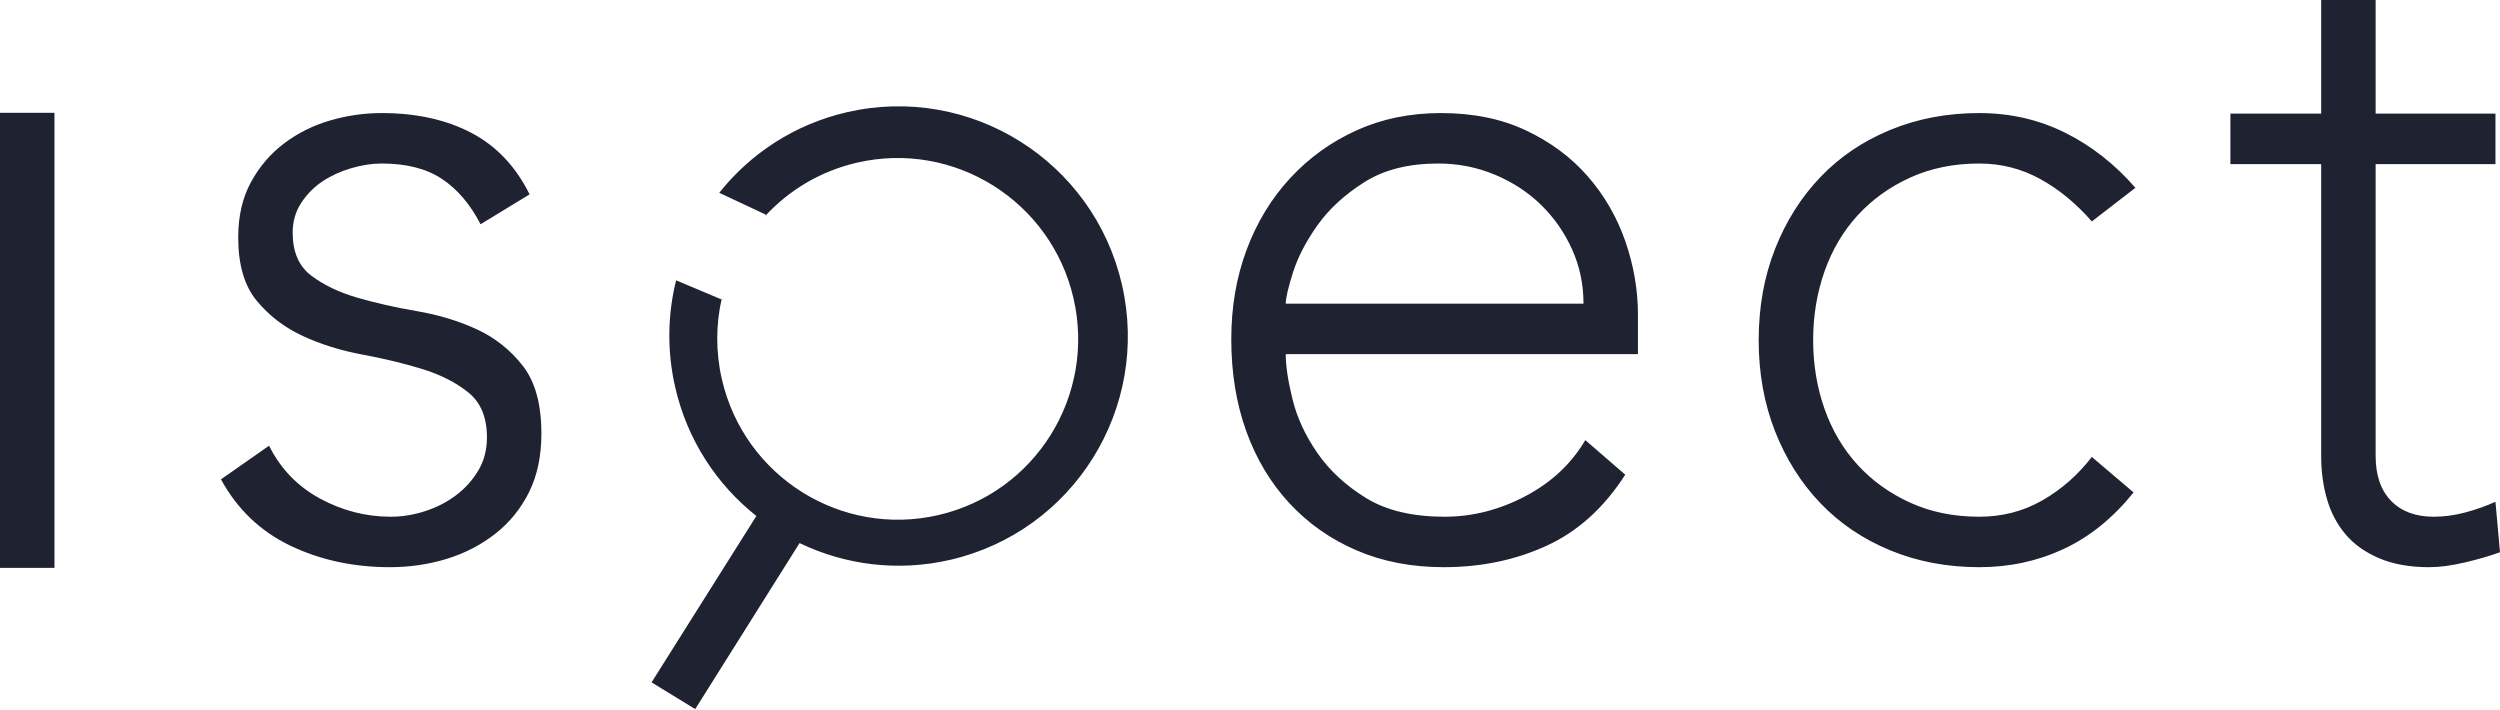
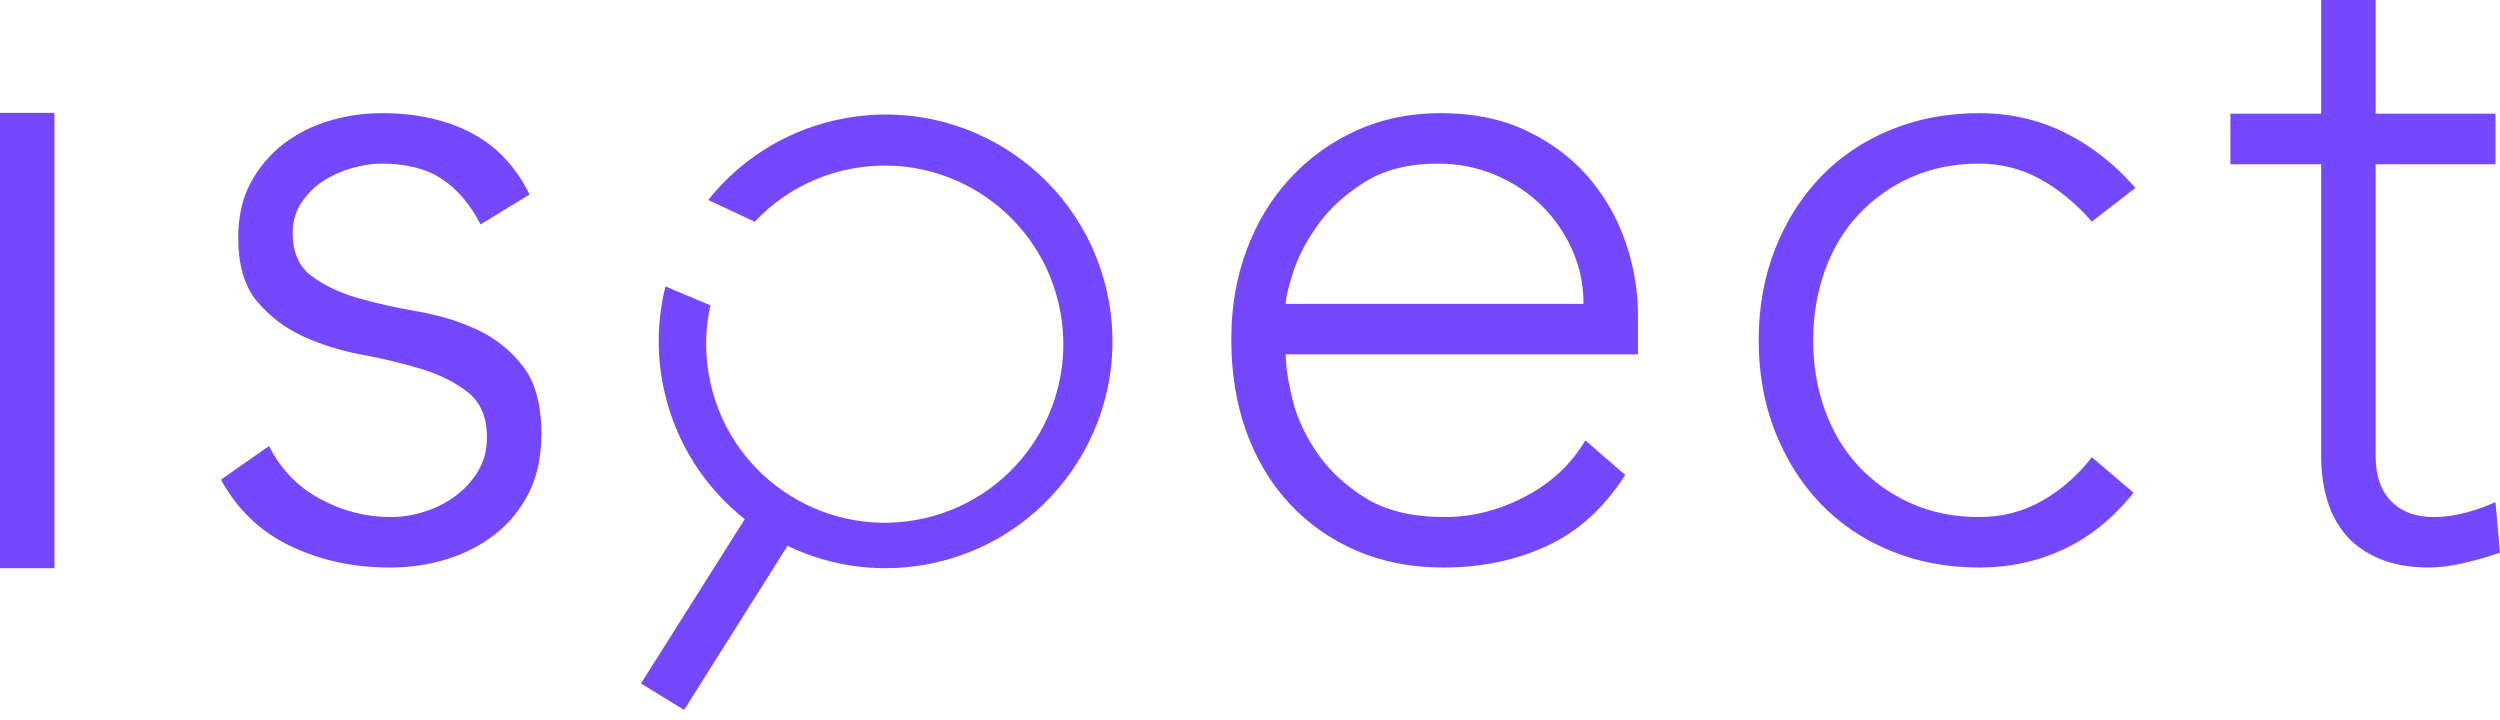
- <svg xmlns="http://www.w3.org/2000/svg" width="1301px" height="369px" viewBox="0 0 1301 369" version="1.1">
+ <svg xmlns="http://www.w3.org/2000/svg" width="1540px" height="443px" viewBox="0 0 1540 443" version="1.1">
  <g id="brand-refresh" stroke="none" stroke-width="1" fill="none" fill-rule="evenodd">
-     <g id="LOGOTYPERS" transform="translate(-250, -183)" fill="#1F2231">
-       <g id="Group-2" transform="translate(250, 183)">
-         <path d="M0,58.695 L28.344,58.695 L28.344,295.504 L0,295.504 L0,58.695 Z M440.738,58.396 C504.92,43.578 568.989,83.711 583.839,148.034 C598.689,212.357 558.697,276.514 494.515,291.332 C467.076,297.666 439.657,293.958 416.096,282.609 L416.096,282.609 L361.786,369.017 L339.073,355.095 L393.61,268.524 C373.107,252.271 357.762,229.193 351.413,201.694 C347.016,182.646 347.427,163.613 351.852,145.872 L351.852,145.872 L375.331,155.772 L375.632,155.195 C372.533,168.681 372.367,183.068 375.691,197.466 C387.383,248.11 437.818,279.709 488.341,268.045 C538.864,256.381 570.342,205.87 558.65,155.227 C546.958,104.583 496.523,72.983 446,84.647 C426.903,89.056 410.527,99.015 398.175,112.434 L398.175,112.434 L398.562,111.704 L374.3,100.332 C390.49,79.944 413.423,64.702 440.738,58.396 Z M198.602,58.838 C216.553,58.838 232.063,62.242 245.133,69.05 C258.203,75.857 268.359,86.555 275.602,101.143 L250.093,116.704 C244.739,106.33 238.047,98.469 230.016,93.12 C221.986,87.771 211.514,85.096 198.602,85.096 C193.563,85.096 188.288,85.907 182.777,87.528 C177.266,89.149 172.306,91.418 167.897,94.335 C163.488,97.253 159.787,100.981 156.796,105.52 C153.804,110.058 152.308,115.245 152.308,121.08 C152.308,131.13 155.536,138.586 161.992,143.448 C168.448,148.311 176.4,152.12 185.848,154.876 C195.296,157.631 205.688,159.981 217.026,161.926 C228.363,163.871 238.756,167.032 248.203,171.409 C257.651,175.785 265.603,182.106 272.059,190.373 C278.515,198.639 281.743,210.391 281.743,225.627 C281.743,237.298 279.618,247.428 275.366,256.019 C271.114,264.609 265.288,271.822 257.888,277.658 C250.487,283.493 242.062,287.869 232.615,290.787 C223.167,293.704 213.247,295.163 202.854,295.163 C183.958,295.163 166.716,291.435 151.127,283.979 C135.538,276.523 123.492,265.015 114.989,249.454 L140.026,231.949 C146.009,243.943 154.827,253.101 166.48,259.423 C178.132,265.744 190.414,268.905 203.326,268.905 C209.31,268.905 215.293,267.932 221.277,265.987 C227.261,264.042 232.615,261.287 237.338,257.721 C242.062,254.155 245.92,249.859 248.912,244.835 C251.904,239.81 253.4,234.056 253.4,227.572 C253.4,217.198 250.172,209.418 243.716,204.231 C237.26,199.045 229.308,194.992 219.86,192.075 C210.412,189.157 200.02,186.645 188.682,184.538 C177.345,182.431 166.952,179.189 157.504,174.812 C148.056,170.436 140.105,164.358 133.648,156.577 C127.192,148.797 123.964,137.775 123.964,123.511 C123.964,112.489 126.169,102.926 130.578,94.822 C134.987,86.717 140.734,79.991 147.82,74.642 C154.906,69.293 162.858,65.322 171.676,62.728 C180.494,60.135 189.469,58.838 198.602,58.838 Z M845.779,247.023 C834.757,264.204 821.136,276.523 804.917,283.979 C788.698,291.435 770.826,295.163 751.301,295.163 C734.61,295.163 719.493,292.246 705.951,286.41 C692.409,280.575 680.757,272.39 670.994,261.854 C661.231,251.318 653.752,238.837 648.556,224.411 C643.359,209.986 640.761,194.02 640.761,176.514 C640.761,159.657 643.438,144.097 648.792,129.833 C654.146,115.569 661.704,103.169 671.467,92.634 C681.229,82.098 692.724,73.831 705.951,67.834 C719.178,61.837 733.822,58.838 749.884,58.838 C766.575,58.838 781.298,61.837 794.052,67.834 C806.807,73.831 817.514,81.774 826.175,91.661 C834.836,101.548 841.37,112.814 845.779,125.456 C850.188,138.099 852.393,150.904 852.393,163.871 L852.393,184.295 L669.105,184.295 C669.105,190.454 670.286,198.315 672.648,207.878 C675.01,217.442 679.34,226.762 685.638,235.839 C691.937,244.916 700.361,252.696 710.911,259.179 C721.461,265.663 735.082,268.905 751.773,268.905 C766.26,268.905 780.274,265.339 793.816,258.207 C807.358,251.075 817.751,241.35 824.994,229.031 L845.779,247.023 Z M824.049,158.036 C824.049,147.987 822.081,138.586 818.144,129.833 C814.208,121.08 808.854,113.381 802.083,106.735 C795.312,100.09 787.281,94.822 777.991,90.932 C768.701,87.041 758.859,85.096 748.466,85.096 C733.035,85.096 720.202,88.338 709.967,94.822 C699.731,101.305 691.622,108.761 685.638,117.19 C679.655,125.619 675.403,133.804 672.884,141.746 C670.364,149.689 669.105,155.119 669.105,158.036 L824.049,158.036 Z M1110.319,256.262 C1099.611,269.553 1087.486,279.359 1073.945,285.681 C1060.403,292.002 1045.759,295.163 1030.012,295.163 C1013.321,295.163 997.889,292.246 983.718,286.41 C969.546,280.575 957.421,272.39 947.343,261.854 C937.266,251.318 929.393,238.837 923.724,224.411 C918.055,209.986 915.221,194.182 915.221,177.001 C915.221,159.819 918.055,144.016 923.724,129.59 C929.393,115.164 937.266,102.683 947.343,92.147 C957.421,81.611 969.546,73.426 983.718,67.591 C997.889,61.756 1013.321,58.838 1030.012,58.838 C1046.073,58.838 1060.954,62.242 1074.653,69.05 C1088.353,75.857 1100.556,85.421 1111.263,97.739 L1088.589,115.245 C1080.4,105.844 1071.425,98.469 1061.662,93.12 C1051.899,87.771 1041.35,85.096 1030.012,85.096 C1016.785,85.096 1004.818,87.528 994.11,92.39 C983.403,97.253 974.27,103.818 966.712,112.084 C959.153,120.351 953.406,130.076 949.469,141.26 C945.533,152.444 943.564,164.358 943.564,177.001 C943.564,189.644 945.533,201.557 949.469,212.741 C953.406,223.925 959.153,233.65 966.712,241.917 C974.27,250.184 983.403,256.748 994.11,261.611 C1004.818,266.473 1016.785,268.905 1030.012,268.905 C1041.979,268.905 1052.923,266.068 1062.843,260.395 C1072.764,254.722 1081.345,247.185 1088.589,237.784 L1110.319,256.262 Z M1298.638,85.425 L1236.282,85.425 L1236.282,237.298 C1236.282,247.347 1238.959,255.127 1244.313,260.638 C1249.667,266.149 1257.068,268.905 1266.515,268.905 C1271.869,268.905 1277.302,268.175 1282.813,266.717 C1288.324,265.258 1293.599,263.394 1298.638,261.125 L1301,287.383 C1295.646,289.328 1289.505,291.111 1282.577,292.732 C1275.648,294.353 1269.507,295.163 1264.153,295.163 C1254.076,295.163 1245.415,293.623 1238.172,290.544 C1230.928,287.464 1225.102,283.331 1220.693,278.144 C1216.284,272.957 1213.056,266.879 1211.009,259.909 C1208.962,252.939 1207.939,245.402 1207.939,237.298 L1207.939,85.425 L1160.7,85.425 L1160.7,59.101 L1207.939,59.101 L1207.939,3.97903932e-13 L1236.282,3.97903932e-13 L1236.282,59.101 L1298.638,59.101 L1298.638,85.425 Z" id="ISPECT-LOGOTYPE" />
+     <g id="ispect-logo-simplified---test-wip" transform="translate(-230, -189)" fill="#7448FF">
+       <g id="Group" transform="translate(230, 189)">
+         <path d="M0,69.52 L33.55,69.52 L33.55,350 L0,350 L0,69.52 Z M165.749,274.724 C172.832,288.931 183.27,299.778 197.063,307.265 C210.856,314.752 225.394,318.496 240.678,318.496 C247.761,318.496 254.844,317.344 261.927,315.04 C269.01,312.736 275.347,309.473 280.939,305.249 C286.53,301.025 291.097,295.938 294.638,289.987 C298.18,284.035 299.951,277.22 299.951,269.541 C299.951,257.254 296.13,248.039 288.488,241.896 C280.845,235.752 271.433,230.953 260.249,227.497 C249.066,224.041 236.764,221.066 223.344,218.57 C209.924,216.074 197.622,212.235 186.439,207.051 C175.255,201.868 165.842,194.668 158.2,185.453 C150.558,176.238 146.737,163.184 146.737,146.289 C146.737,133.234 149.347,121.908 154.566,112.309 C159.785,102.71 166.588,94.742 174.975,88.407 C183.363,82.072 192.776,77.368 203.214,74.296 C213.652,71.225 224.276,69.689 235.087,69.689 C256.335,69.689 274.695,73.72 290.165,81.784 C305.636,89.847 317.658,102.518 326.232,119.796 L296.036,138.226 C289.699,125.939 281.778,116.628 272.272,110.293 C262.766,103.957 250.371,100.79 235.087,100.79 C229.122,100.79 222.878,101.75 216.354,103.67 C209.831,105.589 203.959,108.277 198.74,111.733 C193.521,115.188 189.141,119.604 185.6,124.979 C182.058,130.355 180.288,136.498 180.288,143.409 C180.288,155.312 184.109,164.143 191.751,169.903 C199.393,175.662 208.805,180.174 219.989,183.437 C231.172,186.701 243.474,189.485 256.894,191.789 C270.314,194.092 282.616,197.836 293.8,203.019 C304.983,208.203 314.396,215.69 322.038,225.481 C329.68,235.272 333.501,249.191 333.501,267.237 C333.501,281.06 330.985,293.058 325.952,303.233 C320.92,313.408 314.023,321.951 305.263,328.863 C296.502,335.774 286.53,340.957 275.347,344.413 C264.163,347.869 252.421,349.597 240.119,349.597 C217.752,349.597 197.342,345.181 178.89,336.35 C160.437,327.519 146.178,313.888 136.113,295.458 L165.749,274.724 Z M1001.153,292.578 C988.106,312.928 971.983,327.519 952.785,336.35 C933.586,345.181 912.431,349.597 889.318,349.597 C869.561,349.597 851.668,346.141 835.638,339.23 C819.608,332.318 805.815,322.623 794.259,310.145 C782.703,297.666 773.849,282.883 767.698,265.797 C761.547,248.711 758.472,229.801 758.472,209.067 C758.472,189.101 761.641,170.671 767.978,153.776 C774.315,136.882 783.262,122.196 794.818,109.717 C806.375,97.238 819.981,87.447 835.638,80.344 C851.295,73.241 868.629,69.689 887.641,69.689 C907.398,69.689 924.826,73.241 939.924,80.344 C955.021,87.447 967.696,96.854 977.947,108.565 C988.199,120.276 995.934,133.618 1001.153,148.593 C1006.372,163.568 1008.981,178.734 1008.981,194.092 L1008.981,218.282 L792.022,218.282 C792.022,225.577 793.42,234.888 796.216,246.215 C799.012,257.542 804.138,268.581 811.593,279.332 C819.049,290.083 829.021,299.298 841.509,306.977 C853.997,314.656 870.12,318.496 889.878,318.496 C907.026,318.496 923.614,314.272 939.644,305.825 C955.674,297.378 967.975,285.859 976.549,271.269 L1001.153,292.578 Z M975.431,187.181 C975.431,175.278 973.101,164.143 968.441,153.776 C963.782,143.409 957.444,134.29 949.43,126.419 C941.415,118.548 931.909,112.309 920.912,107.701 C909.915,103.094 898.265,100.79 885.963,100.79 C867.697,100.79 852.506,104.629 840.391,112.309 C828.275,119.988 818.676,128.819 811.593,138.802 C804.511,148.785 799.478,158.48 796.496,167.887 C793.514,177.294 792.022,183.725 792.022,187.181 L975.431,187.181 Z M1314.29,303.521 C1301.615,319.264 1287.263,330.878 1271.233,338.366 C1255.204,345.853 1237.869,349.597 1219.23,349.597 C1199.473,349.597 1181.207,346.141 1164.431,339.23 C1147.656,332.318 1133.304,322.623 1121.375,310.145 C1109.446,297.666 1100.127,282.883 1093.416,265.797 C1086.706,248.711 1083.351,229.993 1083.351,209.643 C1083.351,189.293 1086.706,170.575 1093.416,153.488 C1100.127,136.402 1109.446,121.62 1121.375,109.141 C1133.304,96.662 1147.656,86.967 1164.431,80.056 C1181.207,73.145 1199.473,69.689 1219.23,69.689 C1238.242,69.689 1255.856,73.72 1272.072,81.784 C1288.288,89.847 1302.733,101.174 1315.408,115.764 L1288.568,136.498 C1278.875,125.363 1268.251,116.628 1256.695,110.293 C1245.139,103.957 1232.65,100.79 1219.23,100.79 C1203.573,100.79 1189.408,103.669 1176.733,109.429 C1164.059,115.188 1153.248,122.963 1144.301,132.755 C1135.354,142.546 1128.551,154.064 1123.891,167.311 C1119.232,180.558 1116.902,194.668 1116.902,209.643 C1116.902,224.617 1119.232,238.728 1123.891,251.974 C1128.551,265.221 1135.354,276.74 1144.301,286.531 C1153.248,296.322 1164.059,304.097 1176.733,309.857 C1189.408,315.616 1203.573,318.496 1219.23,318.496 C1233.396,318.496 1246.35,315.136 1258.093,308.417 C1269.835,301.697 1279.994,292.77 1288.568,281.635 L1314.29,303.521 Z M1537.204,101.179 L1463.393,101.179 L1463.393,281.06 C1463.393,292.962 1466.562,302.177 1472.899,308.705 C1479.237,315.232 1487.997,318.496 1499.18,318.496 C1505.518,318.496 1511.948,317.632 1518.472,315.904 C1524.996,314.176 1531.24,311.968 1537.204,309.281 L1540,340.382 C1533.663,342.685 1526.394,344.797 1518.192,346.717 C1509.991,348.637 1502.722,349.597 1496.385,349.597 C1484.455,349.597 1474.204,347.773 1465.63,344.125 C1457.056,340.478 1450.16,335.582 1444.941,329.439 C1439.722,323.295 1435.901,316.096 1433.478,307.841 C1431.055,299.586 1429.843,290.659 1429.843,281.06 L1429.843,101.179 L1373.926,101.179 L1373.926,70 L1429.843,70 L1429.843,4.54747351e-13 L1463.393,4.54747351e-13 L1463.393,70 L1537.204,70 L1537.204,101.179 Z" id="logotype" />
+         <path d="M497.741,76 C530.586,76 560.784,87.329 584.639,106.292 L559.939,125.621 L560.575,126.353 C542.937,114.318 521.616,107.281 498.652,107.281 C437.9,107.281 388.652,156.529 388.652,217.281 C388.652,278.032 437.9,327.281 498.652,327.281 C559.403,327.281 608.652,278.032 608.652,217.281 C608.652,200.008 604.671,183.665 597.576,169.12 L598.074,169.701 L622.269,152.253 C631.996,171.295 637.482,192.863 637.482,215.712 C637.482,248.7 626.047,279.018 606.923,302.919 L692,387.173 L669.74,409 L584.965,324.873 C561.059,343.992 530.735,355.424 497.741,355.424 C420.564,355.424 358,292.873 358,215.712 C358,138.551 420.564,76 497.741,76 Z" id="search-icon-P" transform="translate(525, 242.5) scale(-1, 1) rotate(13) translate(-525, -242.5) " />
      </g>
    </g>
  </g>
</svg>
